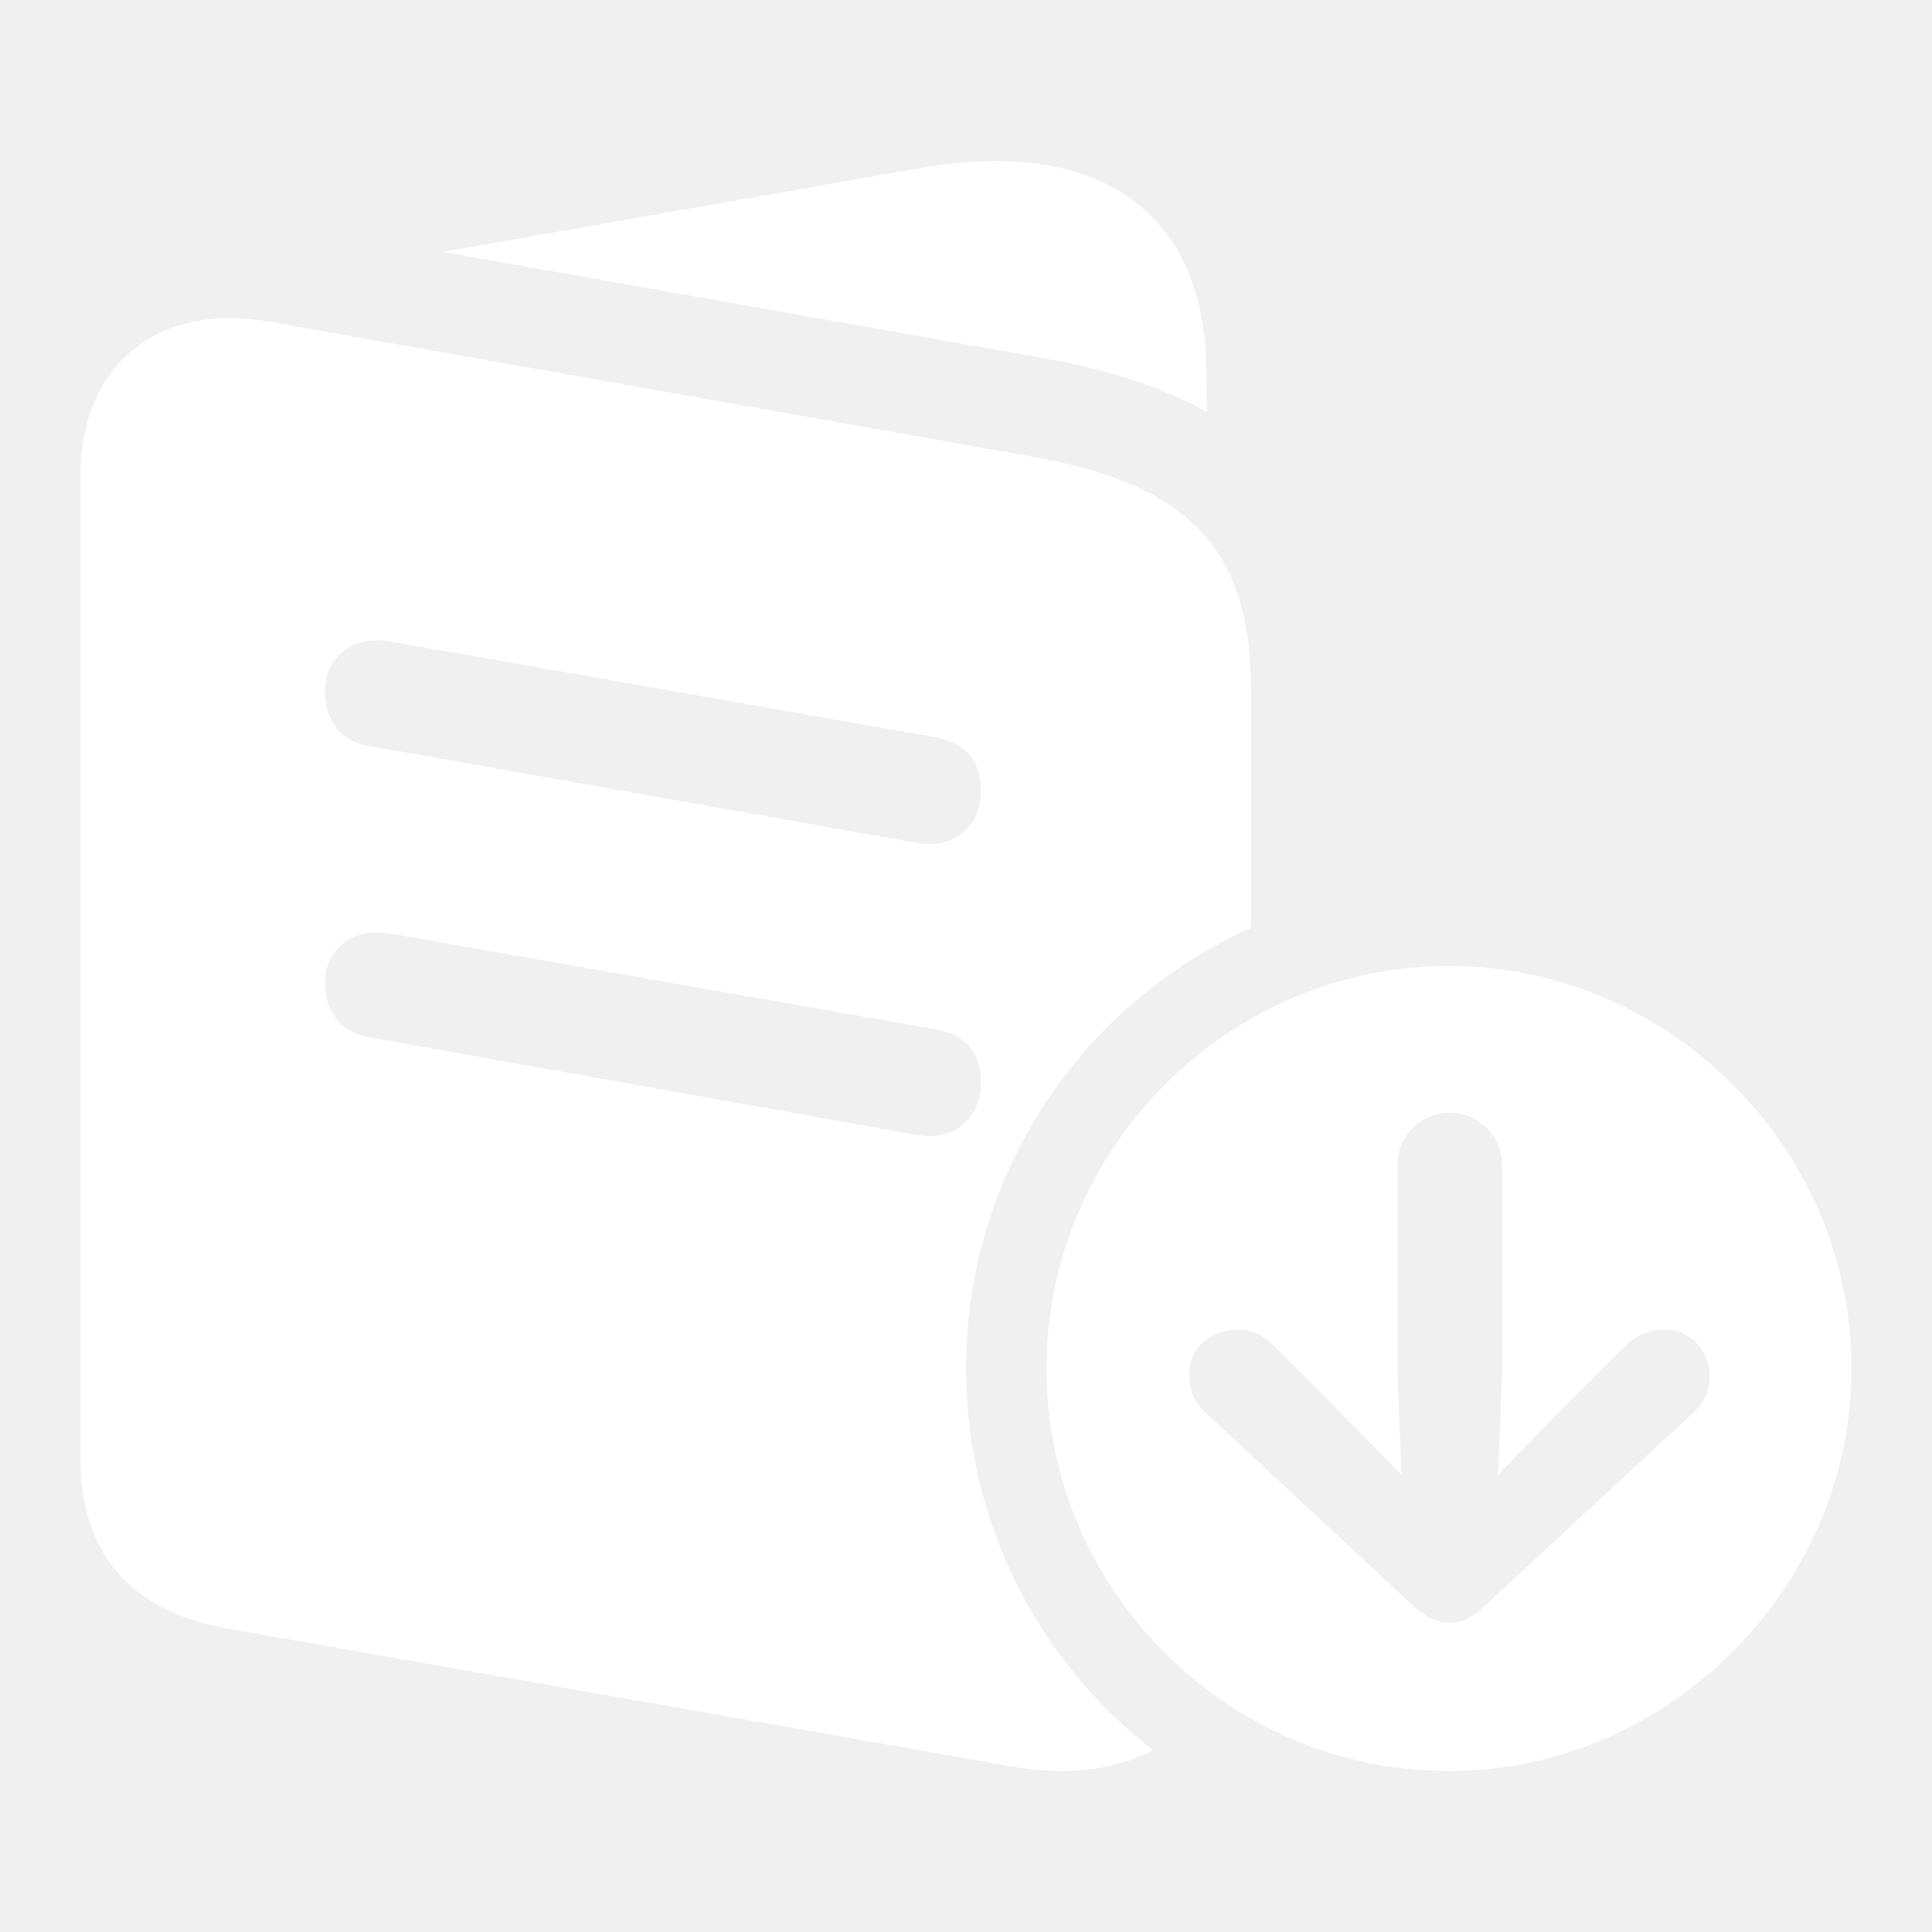
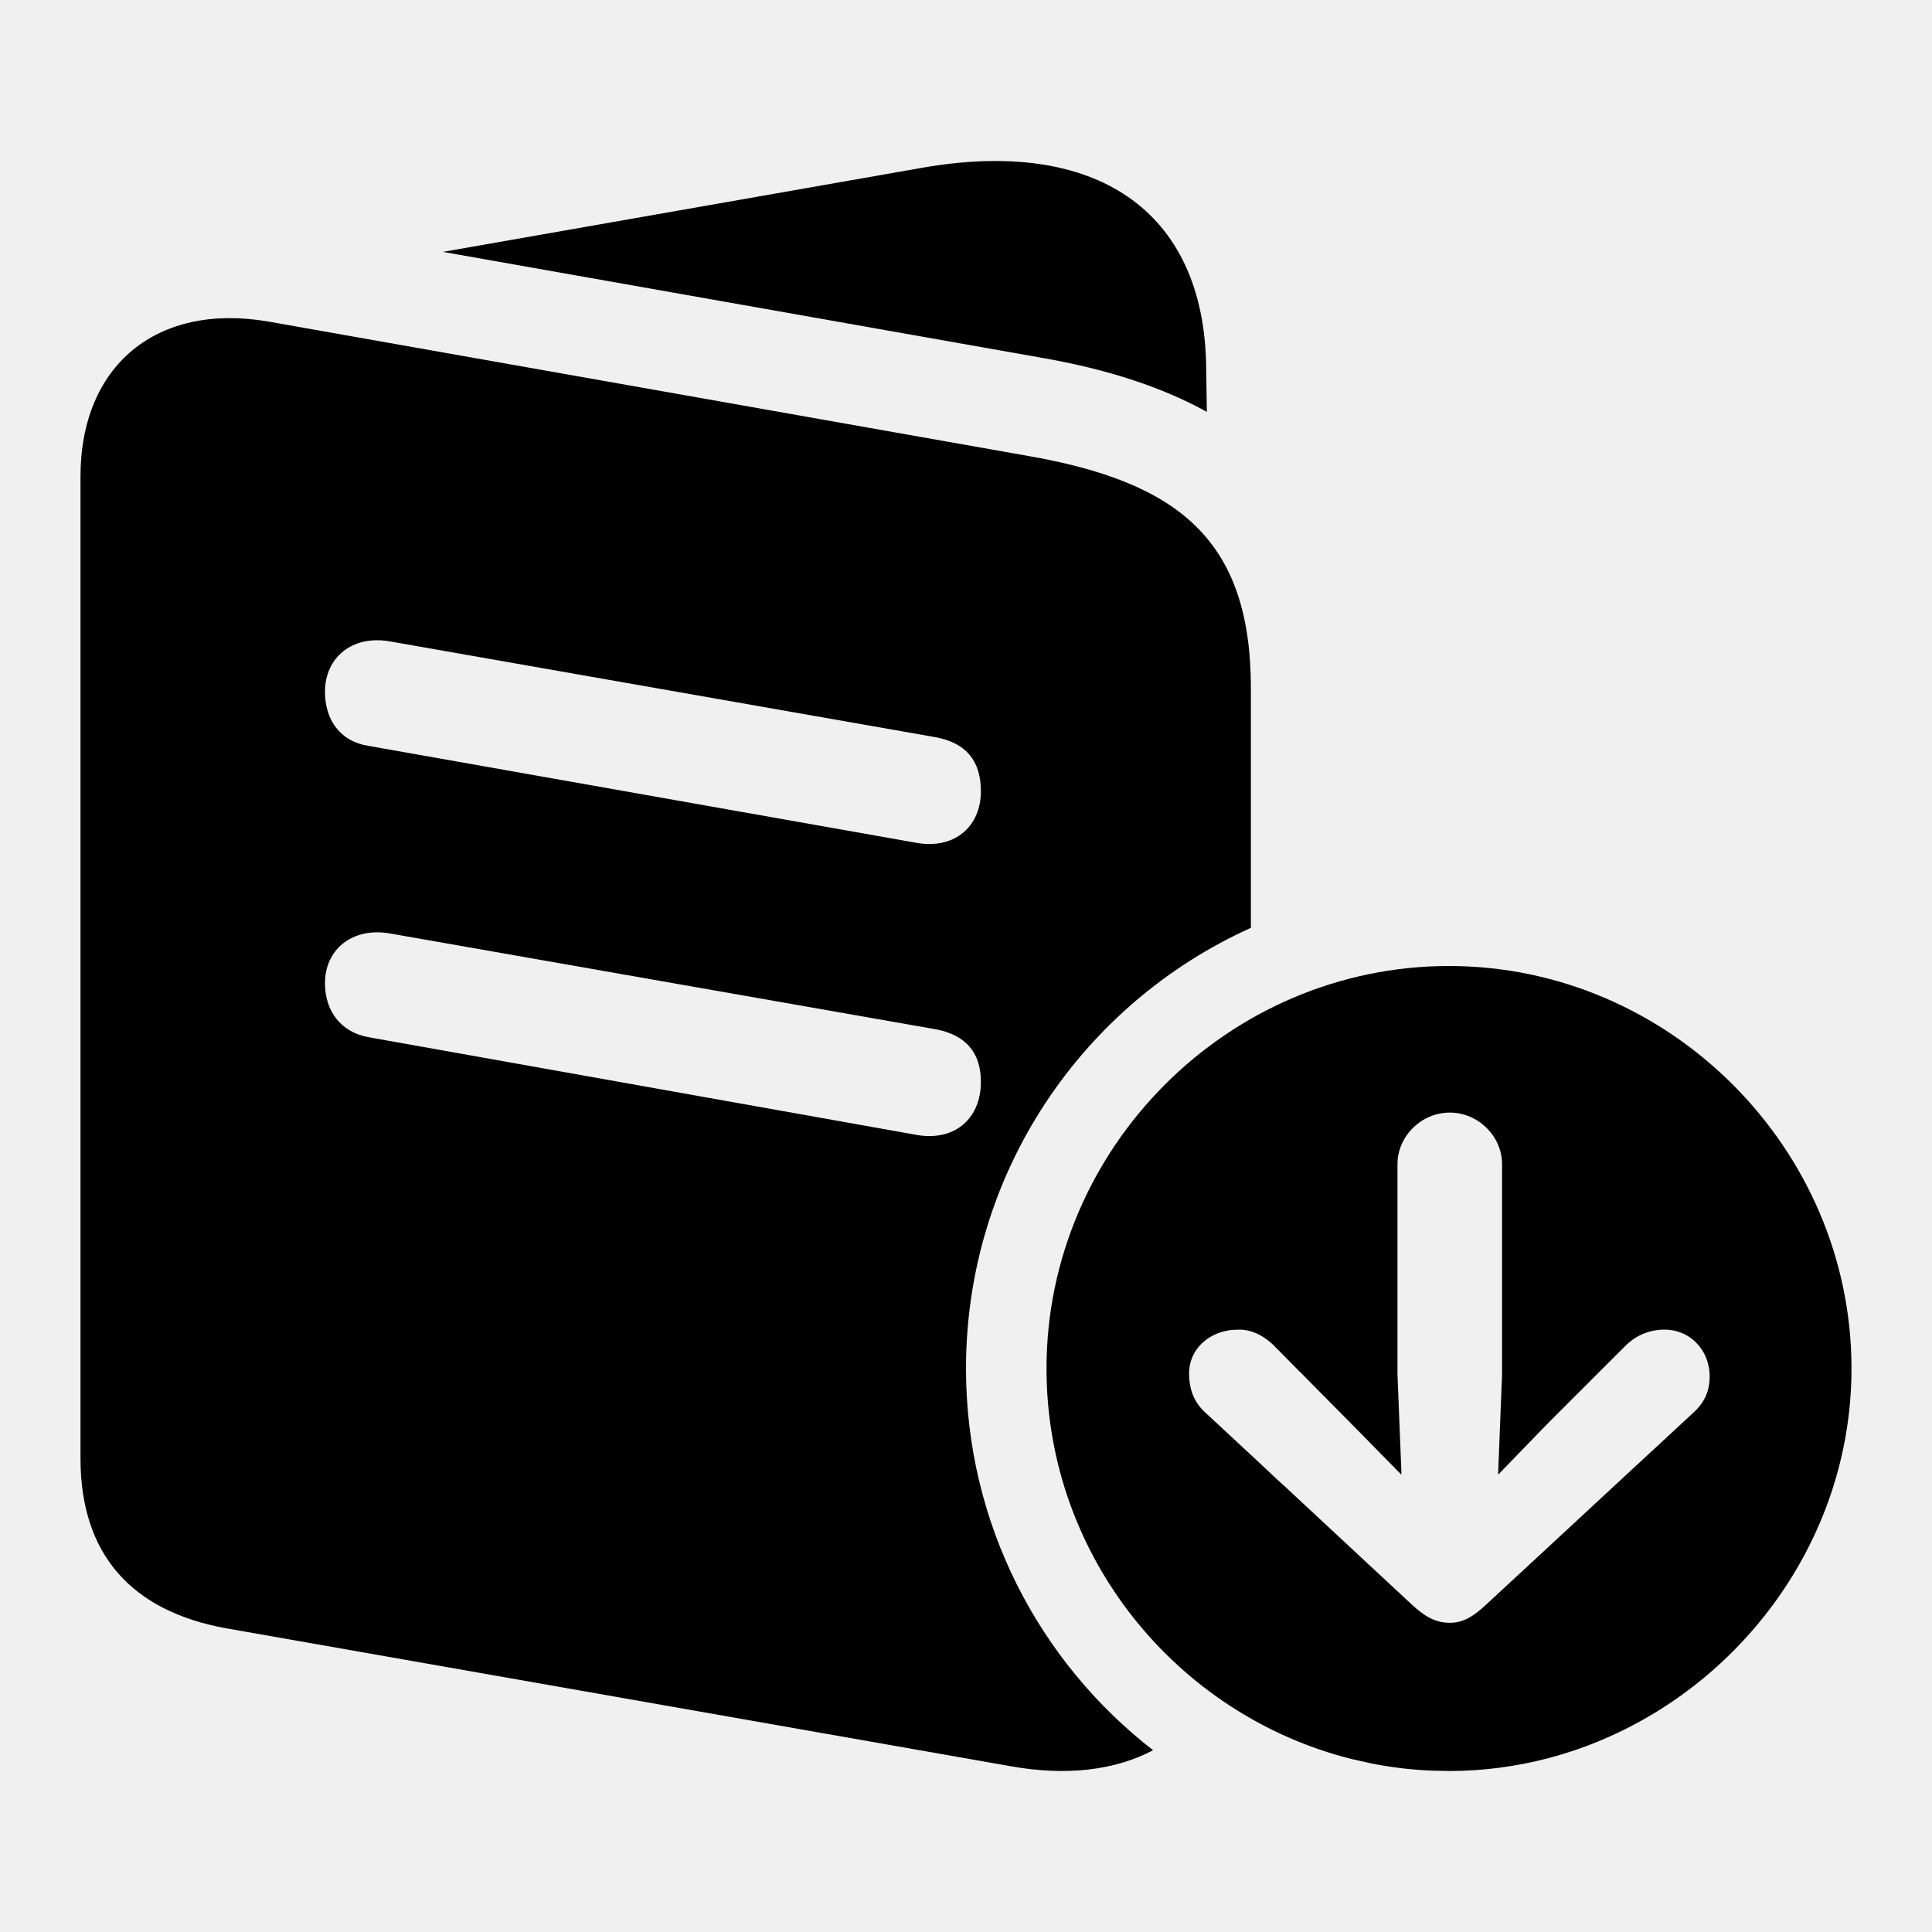
- <svg xmlns="http://www.w3.org/2000/svg" width="24" height="24" viewBox="0 0 24 24" fill="none">
-   <path d="M12.988 4.453L5.502 3.129L11.434 2.088C13.615 1.699 14.948 2.617 14.983 4.533L14.992 5.116C14.445 4.815 13.783 4.595 12.988 4.453Z" fill="white" />
-   <path fill-rule="evenodd" clip-rule="evenodd" d="M12.556 21.941L2.819 20.229C1.627 20.017 1 19.302 1 18.119V5.919C1 4.542 1.945 3.756 3.331 3.994L12.767 5.663C14.639 5.989 15.539 6.705 15.539 8.55V11.526C13.453 12.466 12 14.563 12 17C12 18.929 12.91 20.645 14.324 21.742C13.851 21.991 13.254 22.065 12.556 21.941ZM4.037 8.594C4.037 8.947 4.231 9.212 4.575 9.265L11.408 10.474C11.876 10.545 12.185 10.253 12.185 9.83C12.185 9.441 11.991 9.229 11.629 9.159L4.84 7.967C4.372 7.887 4.037 8.17 4.037 8.594ZM4.037 12.213C4.037 12.566 4.24 12.822 4.575 12.884L11.408 14.102C11.876 14.173 12.185 13.882 12.185 13.44C12.185 13.069 11.991 12.857 11.629 12.787L4.84 11.595C4.372 11.516 4.037 11.798 4.037 12.213Z" fill="white" />
-   <path fill-rule="evenodd" clip-rule="evenodd" d="M13 17C13 19.338 14.622 21.307 16.789 21.851L17.026 21.904C17.154 21.93 17.283 21.95 17.413 21.966C17.534 21.98 17.657 21.99 17.78 21.995L18 22C18.215 22 18.428 21.986 18.637 21.958C18.838 21.931 19.035 21.893 19.229 21.842C21.366 21.282 23 19.31 23 17C23 14.264 20.736 12 18 12C15.254 12 13 14.264 13 17ZM18.472 19.923L19.13 19.314L19.389 19.074L20.05 18.461L20.064 18.448L20.139 18.379L20.295 18.234L20.716 17.845L21.022 17.561L21.032 17.552C21.173 17.426 21.238 17.281 21.238 17.098C21.238 16.764 20.982 16.498 20.638 16.518C20.585 16.521 20.533 16.53 20.484 16.544C20.433 16.559 20.385 16.579 20.339 16.605C20.306 16.623 20.277 16.644 20.247 16.668L20.218 16.693L20.195 16.715L19.796 17.113L19.583 17.326L19.25 17.659L19.071 17.843L18.658 18.27L18.61 18.319L18.612 18.271L18.643 17.475L18.659 17.086V14.461C18.659 14.116 18.364 13.821 18.01 13.821C17.655 13.821 17.36 14.116 17.36 14.461V17.069L17.408 18.271L17.409 18.319L17.36 18.27L16.76 17.659L16.422 17.318L16.22 17.114L16.176 17.069L16.125 17.019L15.825 16.715L15.799 16.69L15.767 16.663C15.739 16.641 15.712 16.62 15.68 16.601C15.587 16.546 15.479 16.511 15.372 16.518C15.028 16.518 14.752 16.764 14.772 17.098C14.778 17.22 14.805 17.324 14.864 17.418C14.893 17.465 14.931 17.509 14.978 17.552L14.988 17.561L15.372 17.918L15.459 17.999L15.634 18.161L15.725 18.247L15.867 18.38L15.953 18.458L16.629 19.087L16.889 19.329L17.528 19.923C17.705 20.091 17.843 20.159 18.01 20.159C18.177 20.159 18.305 20.081 18.472 19.923Z" fill="white" />
+ <svg xmlns="http://www.w3.org/2000/svg" viewBox="0 0 24 24" fill="none">
+   <path d="M12.988 4.453L5.502 3.129L11.434 2.088C13.615 1.699 14.948 2.617 14.983 4.533L14.992 5.116C14.445 4.815 13.783 4.595 12.988 4.453Z" fill="currentColor" />
+   <path fill-rule="evenodd" clip-rule="evenodd" d="M12.556 21.941L2.819 20.229C1.627 20.017 1 19.302 1 18.119V5.919C1 4.542 1.945 3.756 3.331 3.994L12.767 5.663C14.639 5.989 15.539 6.705 15.539 8.55V11.526C13.453 12.466 12 14.563 12 17C12 18.929 12.91 20.645 14.324 21.742C13.851 21.991 13.254 22.065 12.556 21.941ZM4.037 8.594C4.037 8.947 4.231 9.212 4.575 9.265L11.408 10.474C11.876 10.545 12.185 10.253 12.185 9.83C12.185 9.441 11.991 9.229 11.629 9.159L4.84 7.967C4.372 7.887 4.037 8.17 4.037 8.594ZM4.037 12.213C4.037 12.566 4.24 12.822 4.575 12.884L11.408 14.102C11.876 14.173 12.185 13.882 12.185 13.44C12.185 13.069 11.991 12.857 11.629 12.787L4.84 11.595C4.372 11.516 4.037 11.798 4.037 12.213Z" fill="currentColor" />
+   <path fill-rule="evenodd" clip-rule="evenodd" d="M13 17C13 19.338 14.622 21.307 16.789 21.851L17.026 21.904C17.154 21.93 17.283 21.95 17.413 21.966C17.534 21.98 17.657 21.99 17.78 21.995L18 22C18.215 22 18.428 21.986 18.637 21.958C18.838 21.931 19.035 21.893 19.229 21.842C21.366 21.282 23 19.31 23 17C23 14.264 20.736 12 18 12C15.254 12 13 14.264 13 17ZM18.472 19.923L19.13 19.314L19.389 19.074L20.05 18.461L20.064 18.448L20.139 18.379L20.295 18.234L20.716 17.845L21.022 17.561L21.032 17.552C21.173 17.426 21.238 17.281 21.238 17.098C21.238 16.764 20.982 16.498 20.638 16.518C20.585 16.521 20.533 16.53 20.484 16.544C20.433 16.559 20.385 16.579 20.339 16.605C20.306 16.623 20.277 16.644 20.247 16.668L20.218 16.693L20.195 16.715L19.796 17.113L19.583 17.326L19.25 17.659L19.071 17.843L18.658 18.27L18.61 18.319L18.612 18.271L18.643 17.475L18.659 17.086V14.461C18.659 14.116 18.364 13.821 18.01 13.821C17.655 13.821 17.36 14.116 17.36 14.461V17.069L17.408 18.271L17.409 18.319L17.36 18.27L16.76 17.659L16.422 17.318L16.22 17.114L16.176 17.069L16.125 17.019L15.825 16.715L15.799 16.69L15.767 16.663C15.739 16.641 15.712 16.62 15.68 16.601C15.587 16.546 15.479 16.511 15.372 16.518C15.028 16.518 14.752 16.764 14.772 17.098C14.778 17.22 14.805 17.324 14.864 17.418C14.893 17.465 14.931 17.509 14.978 17.552L14.988 17.561L15.372 17.918L15.459 17.999L15.634 18.161L15.725 18.247L15.867 18.38L15.953 18.458L16.629 19.087L16.889 19.329L17.528 19.923C17.705 20.091 17.843 20.159 18.01 20.159C18.177 20.159 18.305 20.081 18.472 19.923Z" fill="currentColor" />
</svg>
